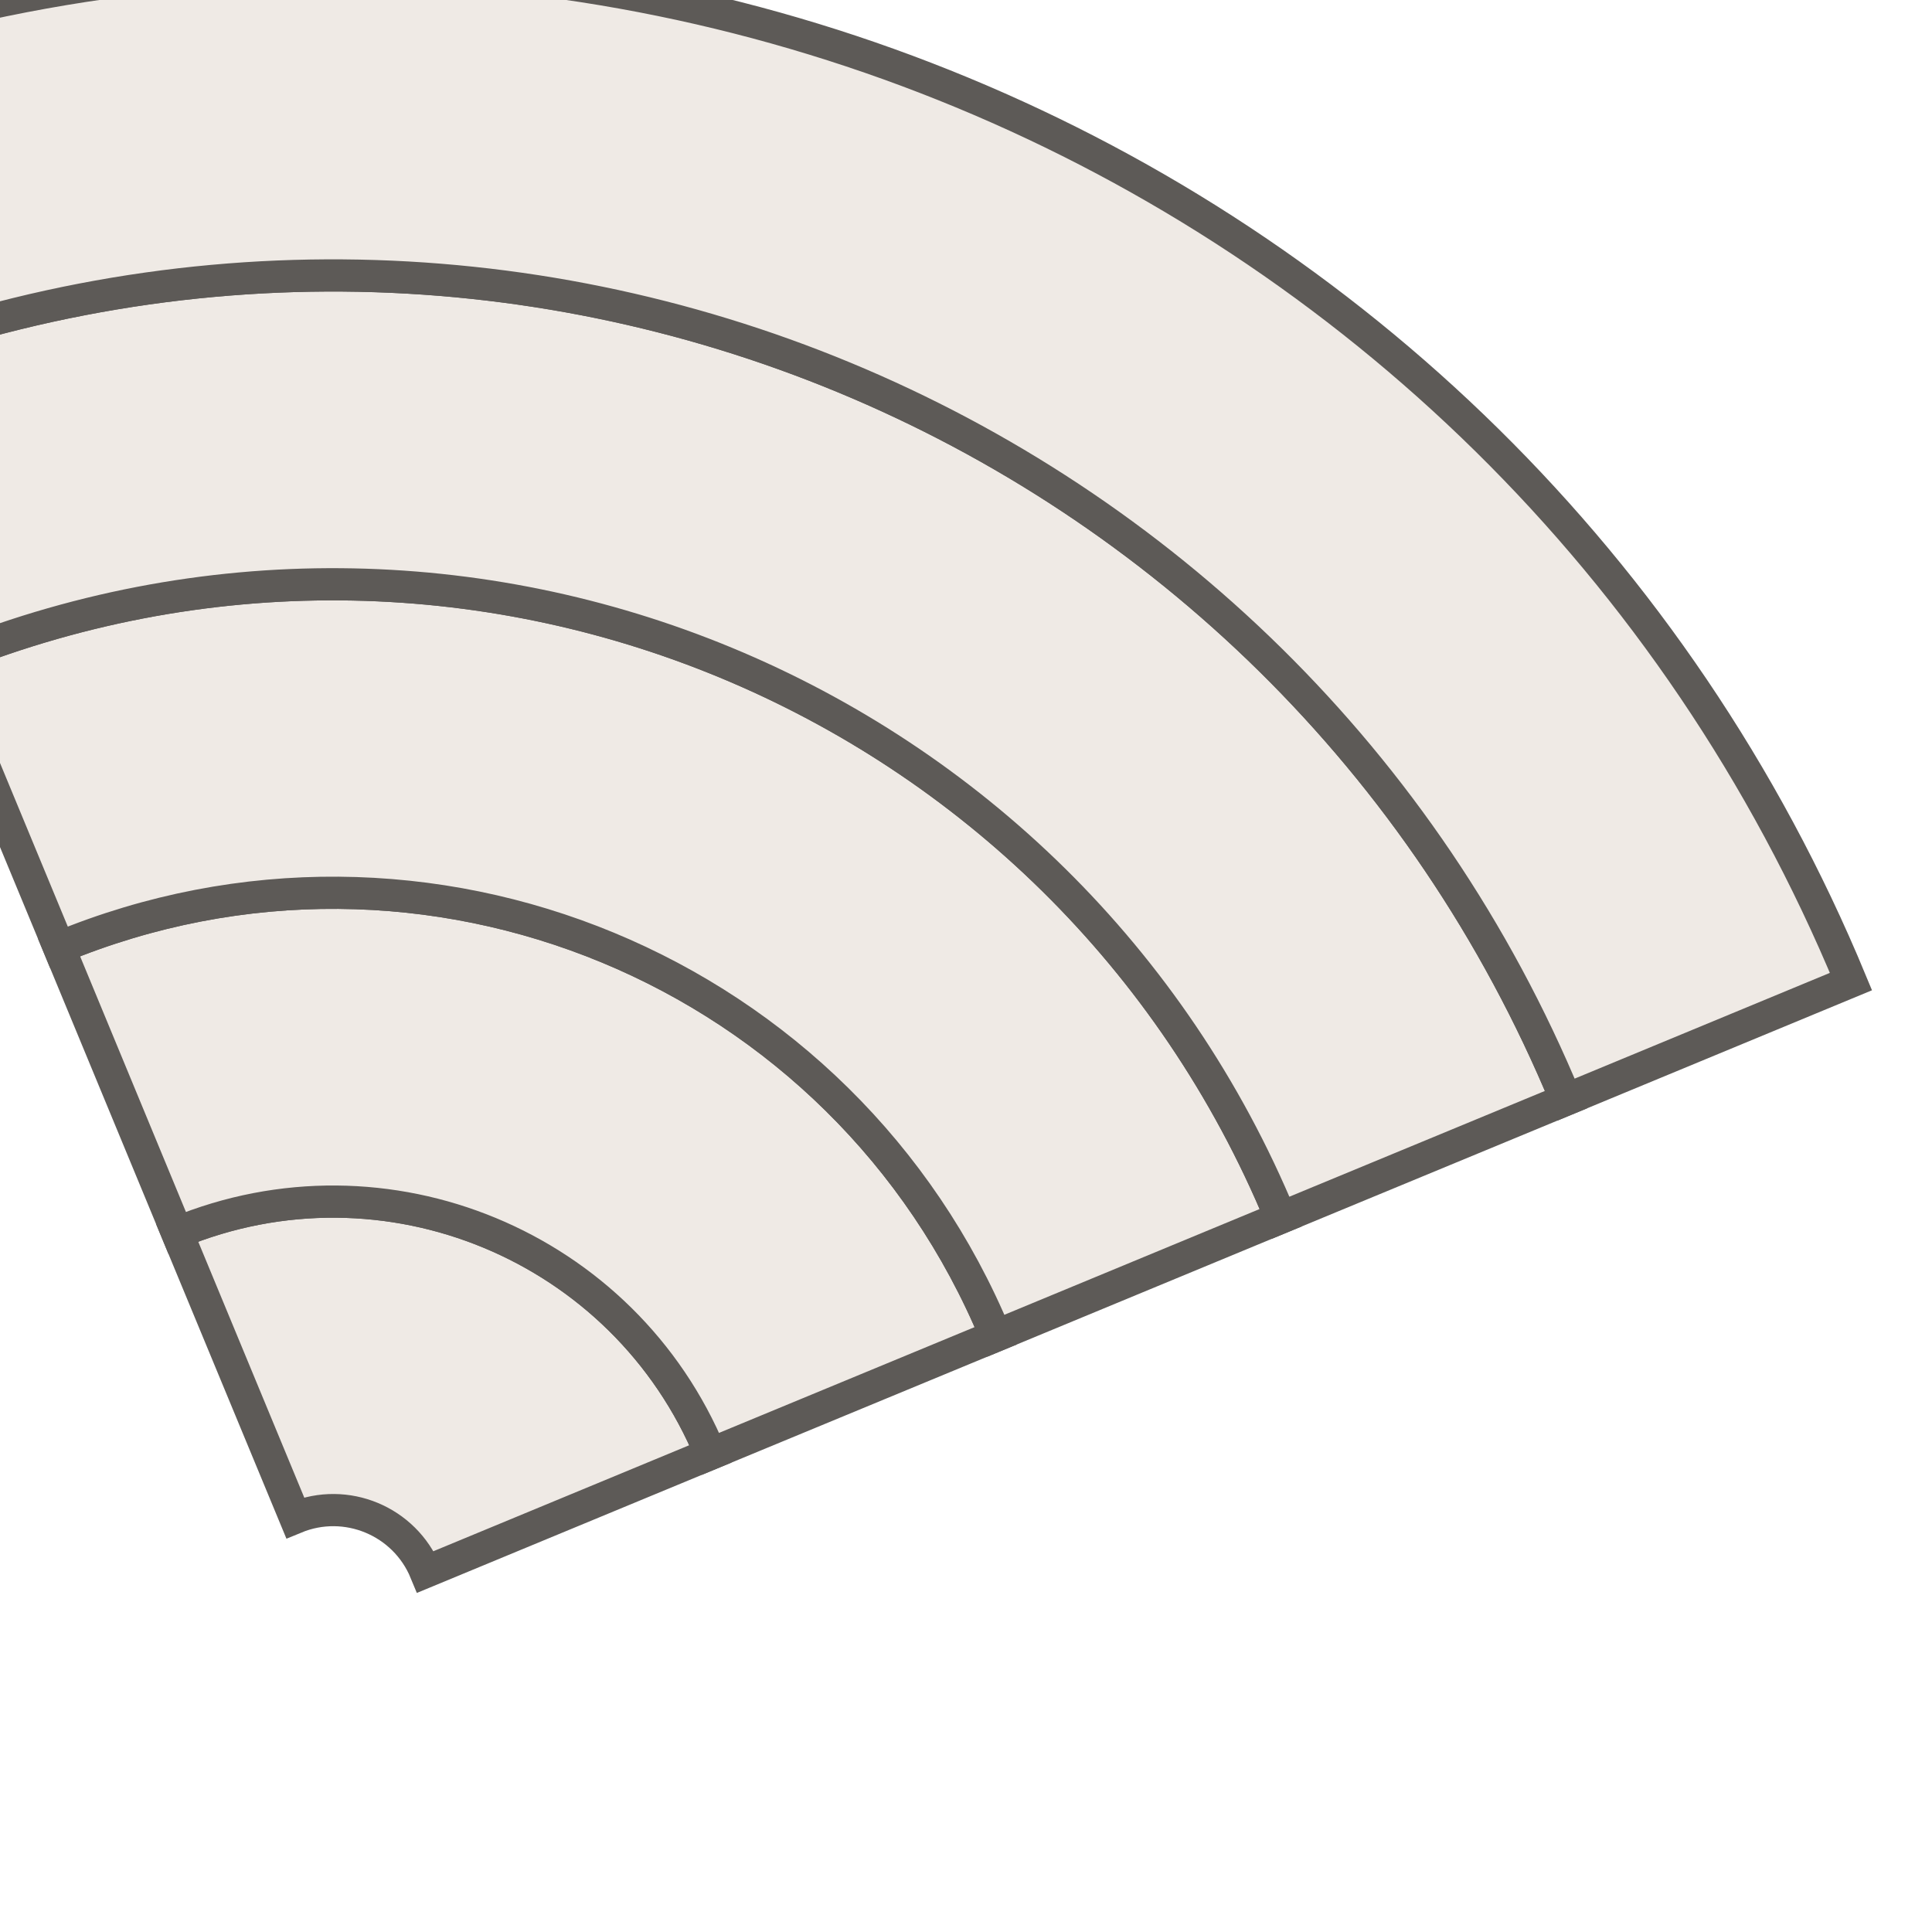
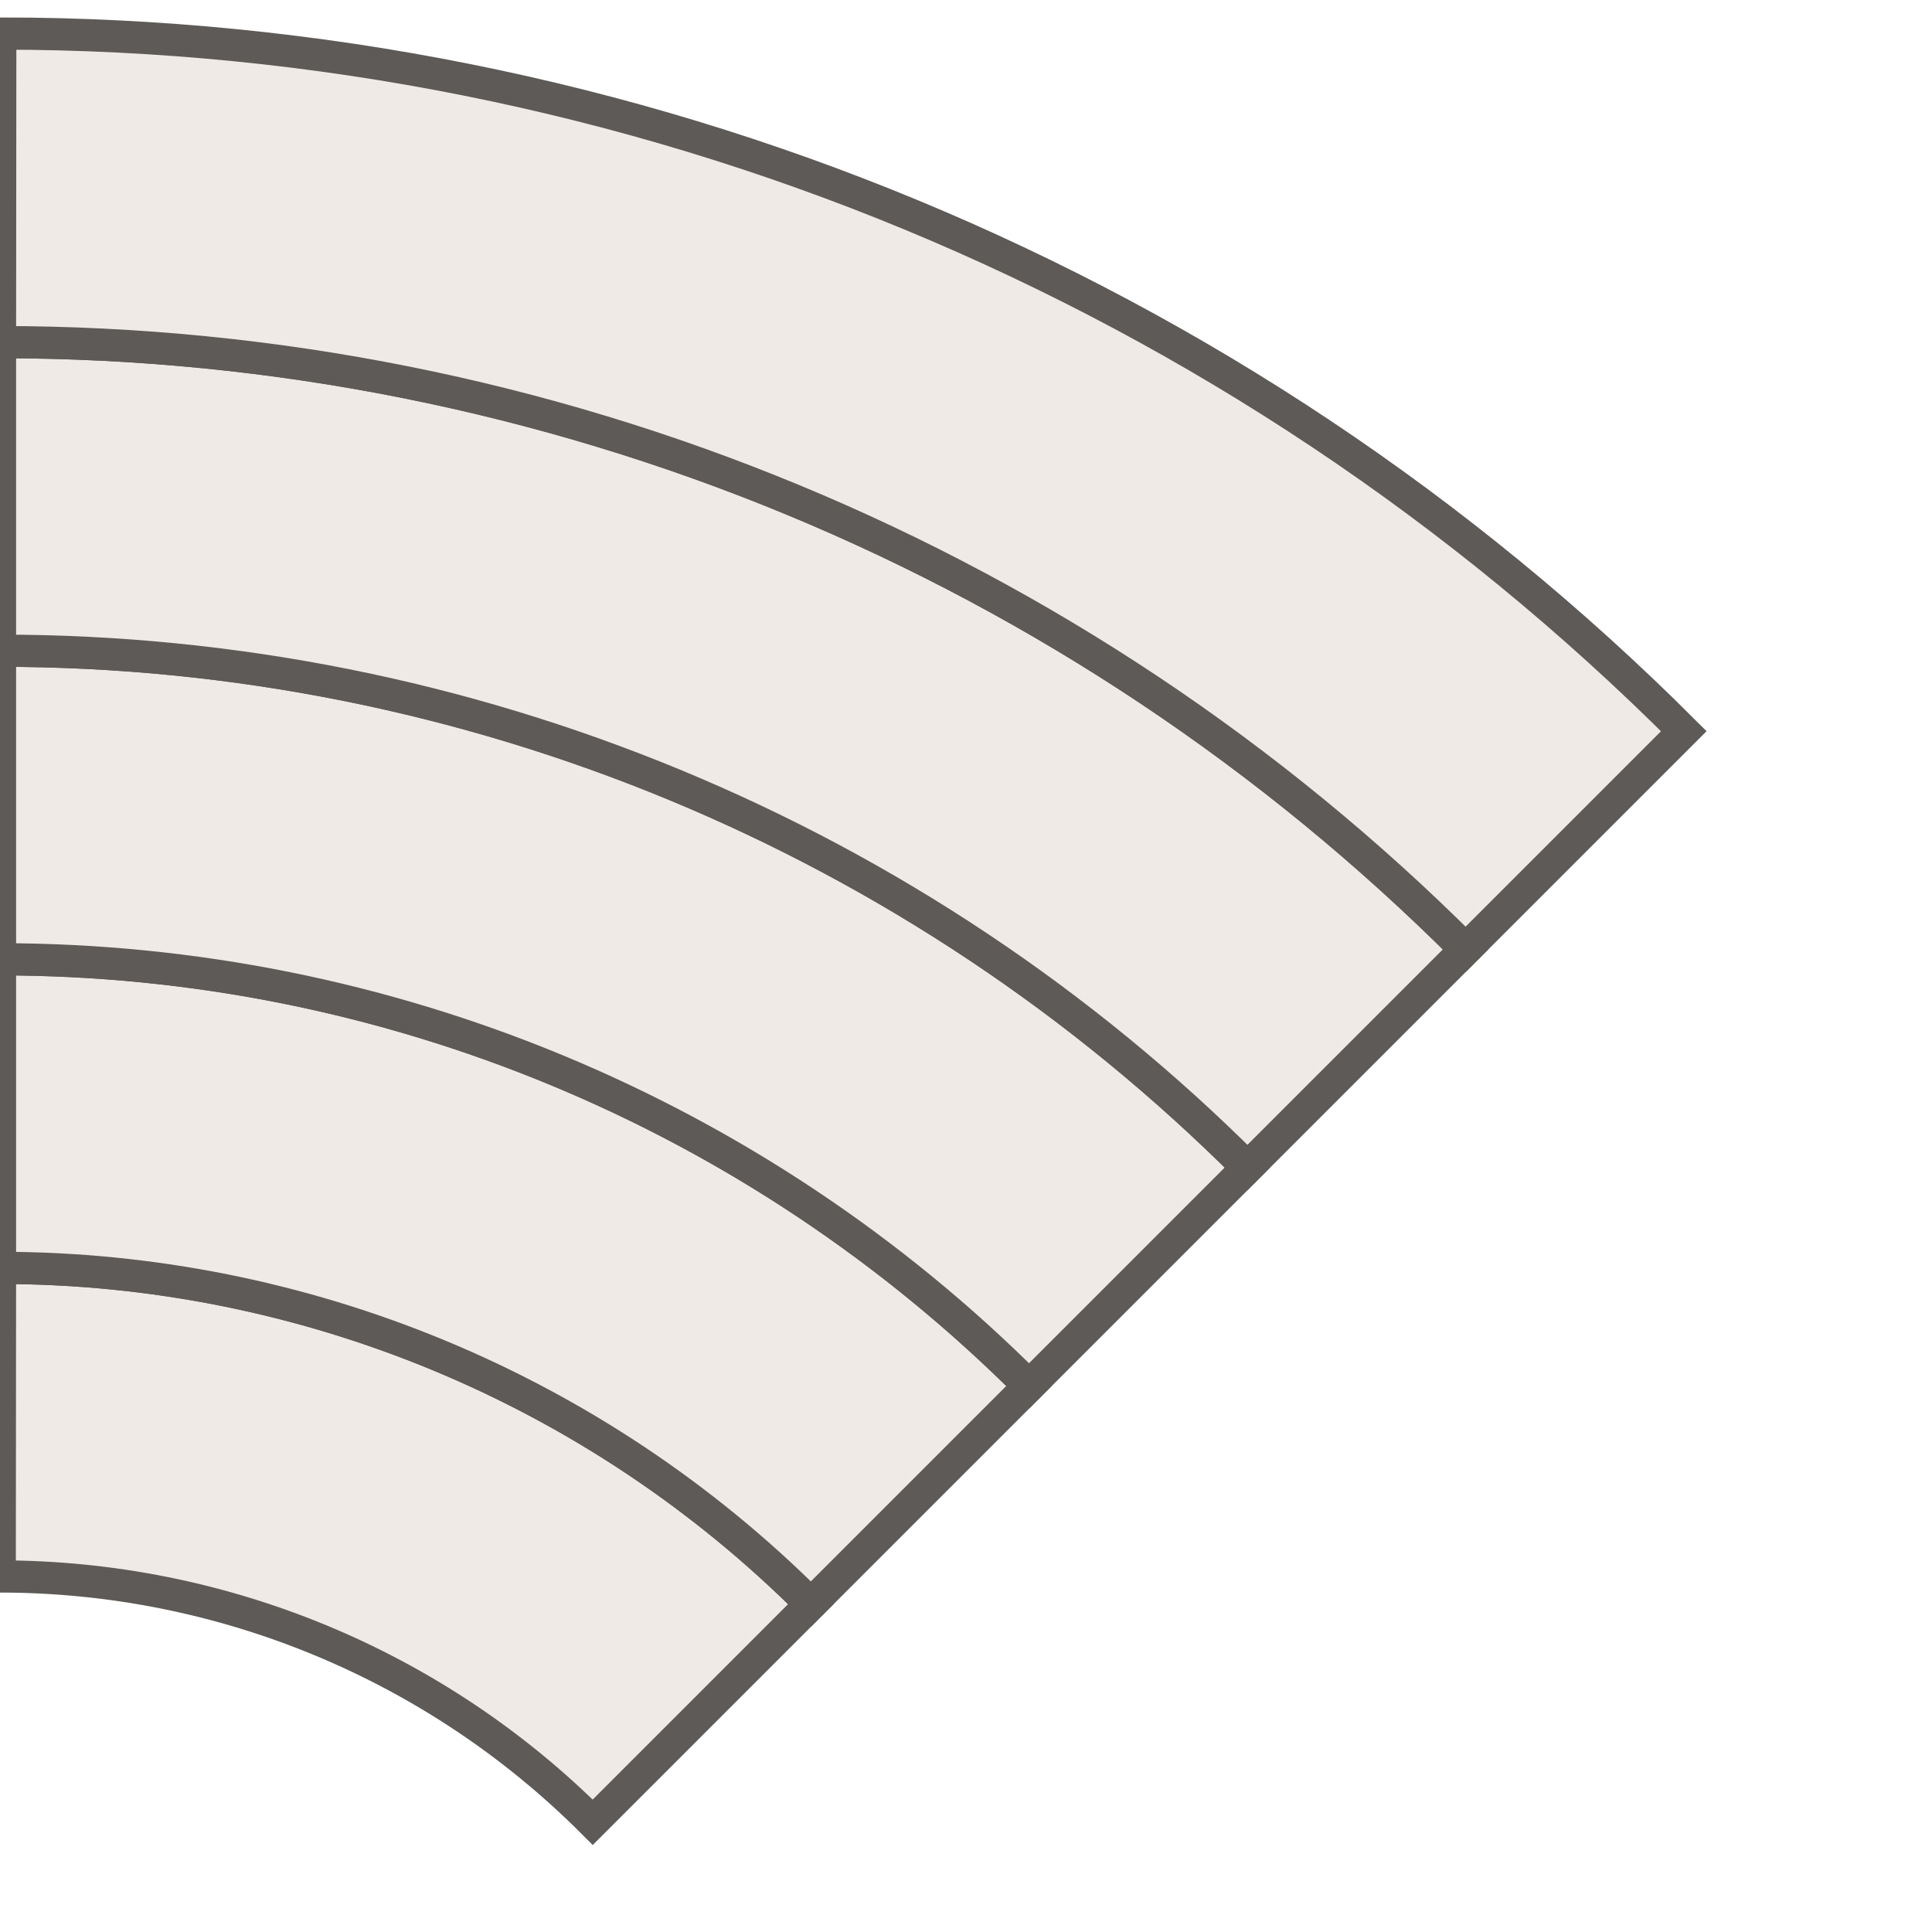
<svg xmlns="http://www.w3.org/2000/svg" width="72" height="72" viewBox="-36.0 -36.0 72 72">
  <clipPath id="vb">
    <rect x="-36.0" y="-36.0" width="72" height="72" />
  </clipPath>
  <g clip-path="url(#vb)">
-     <path d="M -25.00 20.56 A 3.72 3.72 0 0 1 -20.14 22.58 L -9.52 18.18 A 15.22 15.22 0 0 0 -29.40 9.94 Z" fill="#efeae5" stroke="#5d5a57" stroke-width="1.2" />
-     <path d="M -29.40 9.94 A 15.22 15.22 0 0 1 -9.52 18.18 L 1.11 13.78 A 26.72 26.72 0 0 0 -33.80 -0.69 Z" fill="#efeae5" stroke="#5d5a57" stroke-width="1.2" />
-     <path d="M -33.80 -0.69 A 26.72 26.72 0 0 1 1.11 13.78 L 11.73 9.38 A 38.22 38.22 0 0 0 -38.20 -11.31 Z" fill="#efeae5" stroke="#5d5a57" stroke-width="1.2" />
-     <path d="M -38.20 -11.31 A 38.22 38.22 0 0 1 11.73 9.38 L 22.36 4.98 A 49.72 49.72 0 0 0 -42.60 -21.94 Z" fill="#efeae5" stroke="#5d5a57" stroke-width="1.2" />
-     <path d="M -42.60 -21.94 A 49.72 49.72 0 0 1 22.36 4.98 L 32.98 0.58 A 61.22 61.22 0 0 0 -47.00 -32.56 Z" fill="#efeae5" stroke="#5d5a57" stroke-width="1.2" />
+     <path d="M -36.01 22.75 A 31.25 31.25 0 0 1 -13.91 31.91 L -5.78 23.78 A 42.75 42.75 0 0 0 -36.00 11.25 Z" fill="#efeae5" stroke="#5d5a57" stroke-width="1.2" />
+     <path d="M -36.00 11.25 A 42.75 42.75 0 0 1 -5.78 23.78 L 2.35 15.65 A 54.25 54.25 0 0 0 -36.00 -0.25 Z" fill="#efeae5" stroke="#5d5a57" stroke-width="1.2" />
+     <path d="M -36.00 -0.25 A 54.25 54.25 0 0 1 2.35 15.65 L 10.49 7.51 A 65.75 65.75 0 0 0 -36.00 -11.75 Z" fill="#efeae5" stroke="#5d5a57" stroke-width="1.2" />
+     <path d="M -36.00 -11.75 A 65.75 65.75 0 0 1 10.49 7.51 L 18.62 -0.62 A 77.25 77.25 0 0 0 -36.00 -23.25 Z" fill="#efeae5" stroke="#5d5a57" stroke-width="1.2" />
+     <path d="M -36.00 -23.25 A 77.25 77.25 0 0 1 18.62 -0.62 L 26.75 -8.75 A 88.75 88.75 0 0 0 -35.99 -34.75 Z" fill="#efeae5" stroke="#5d5a57" stroke-width="1.2" />
  </g>
</svg>
